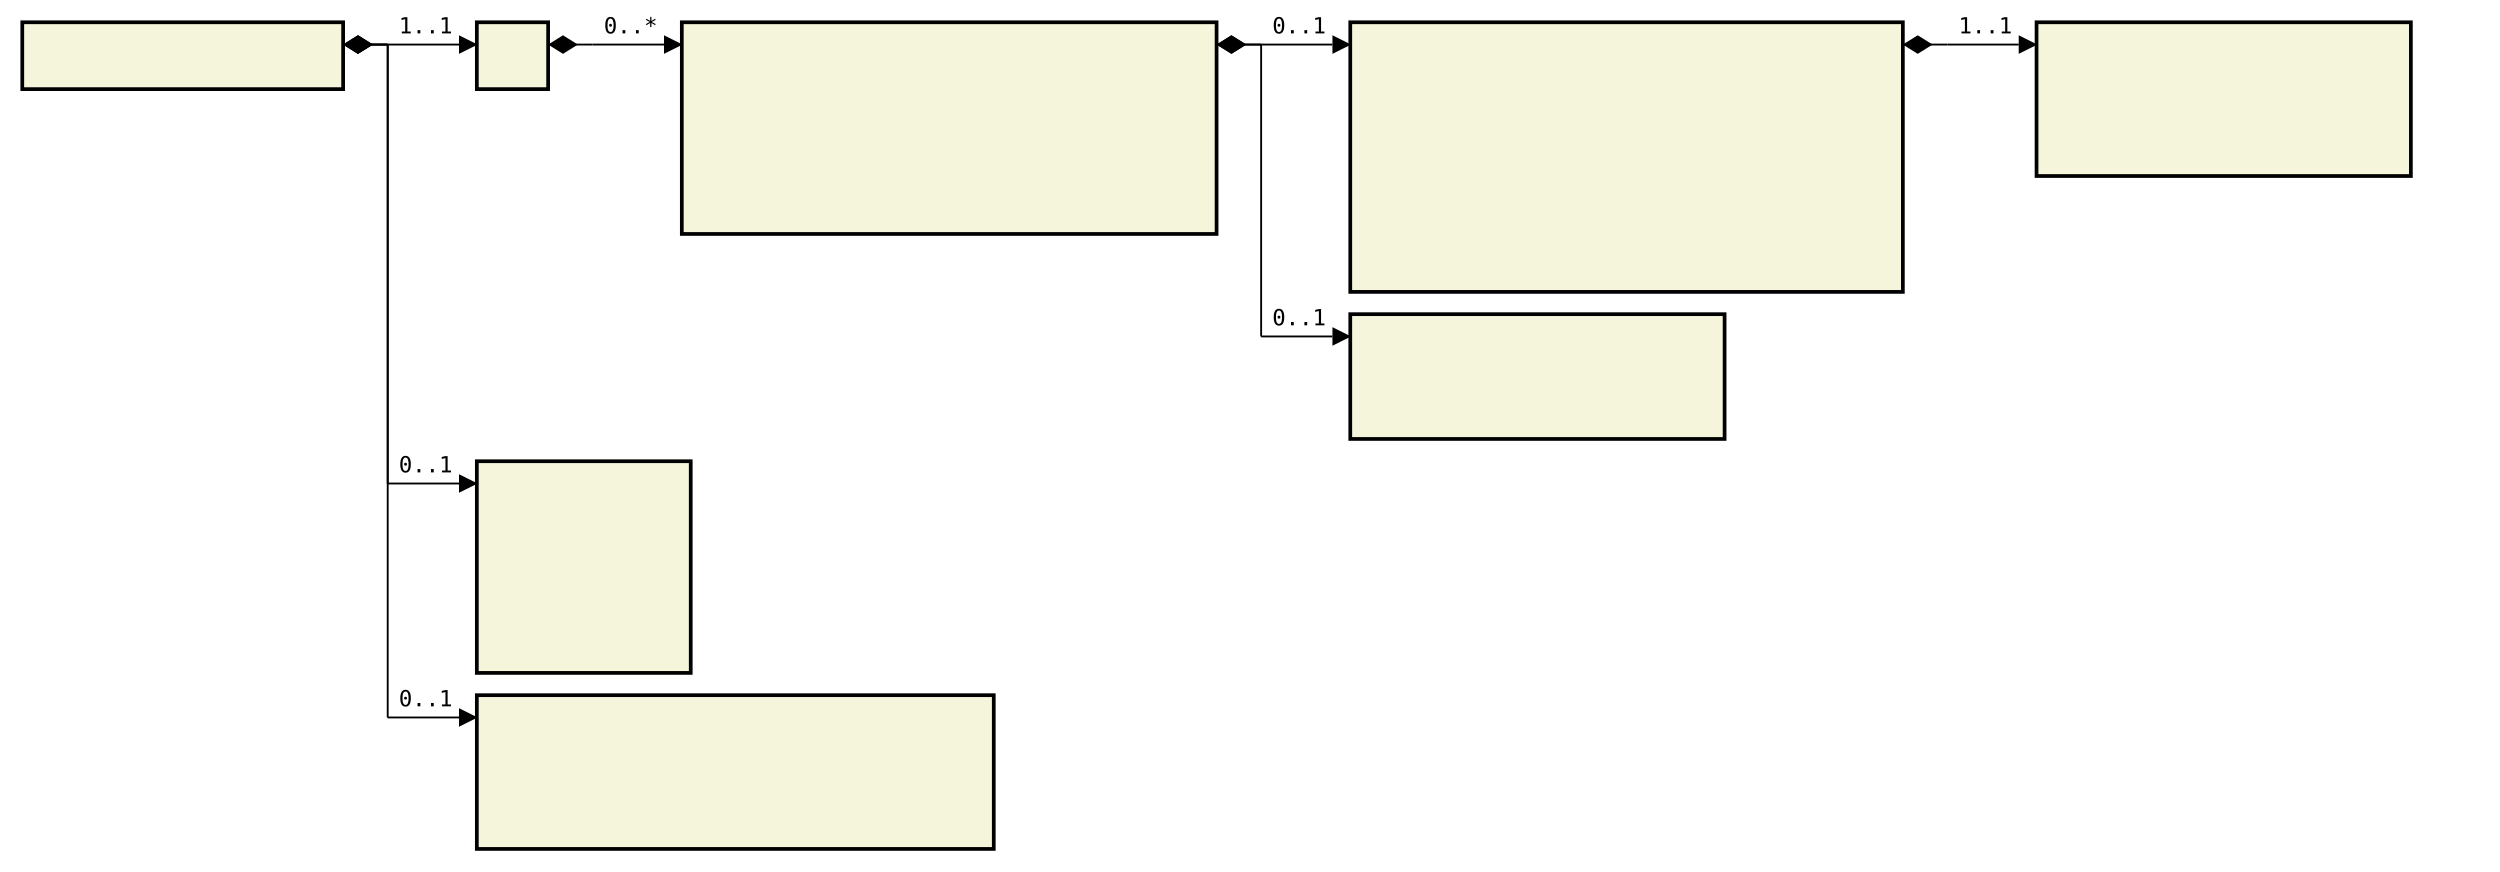
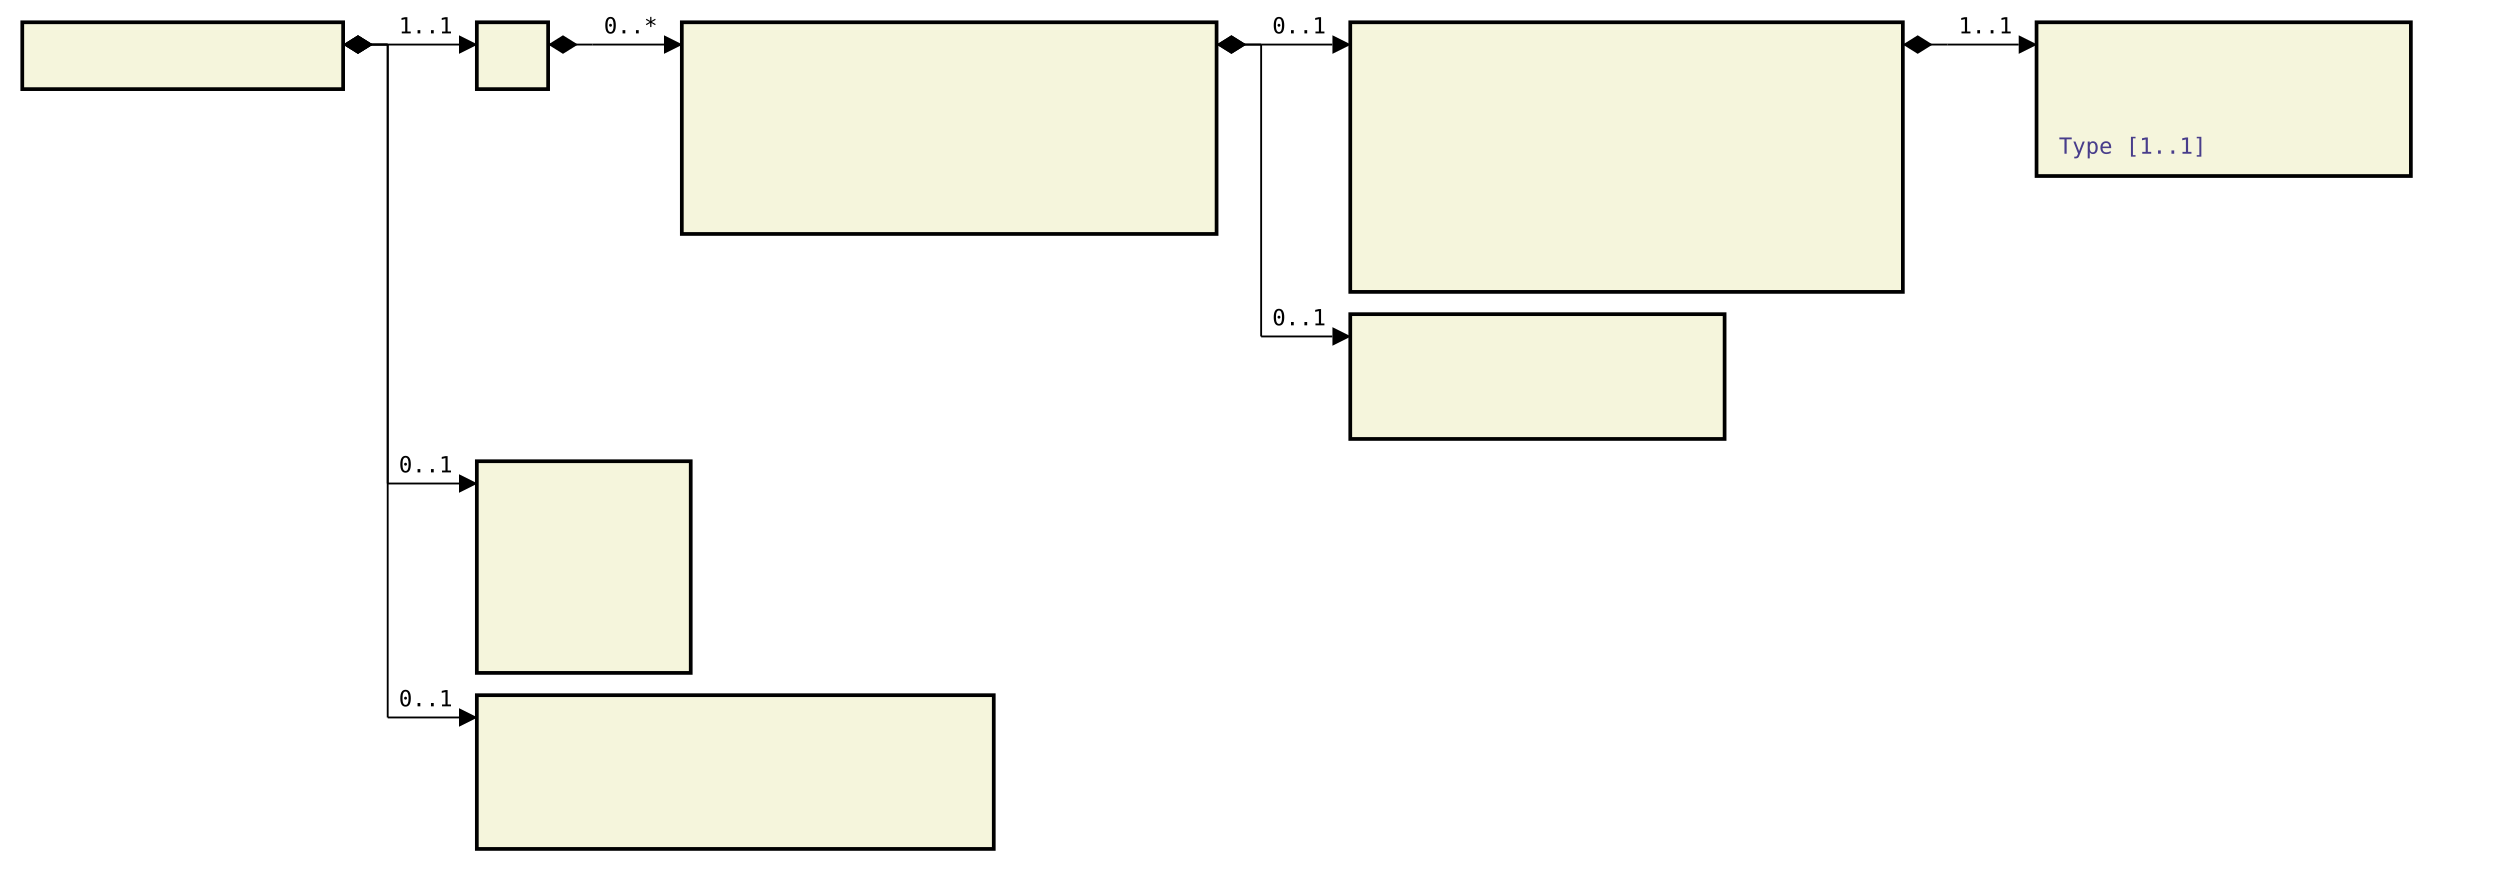
<svg xmlns="http://www.w3.org/2000/svg" font-family="monospace" width="112.2em" height="39.1em" style="background-color:white">
  <defs>
    <marker id="Triangle" viewBox="0 0 10 10" refX="0" refY="5" markerUnits="strokeWidth" markerWidth="15" markerHeight="10" orient="auto">
      <path d="M 0 0 L 10 5 L 0 10 z" />
    </marker>
    <marker id="Diamond" viewBox="0 0 16 10" refX="0" refY="5" markerUnits="strokeWidth" markerWidth="20" markerHeight="10" orient="auto">
      <path d="M 0 5 L 8 10 L 16 5 L 8 0 z" />
    </marker>
  </defs>
  <rect x="1em" y="1em" width="14.4em" height="3em" fill="beige" stroke="black" stroke-width="2" />
  <text style="font-weight:bold" text-anchor="middle" x="8.2em" y="2.3em" fill="black">
</text>
  <rect x="21.4em" y="1em" width="3.2em" height="3em" fill="beige" stroke="black" stroke-width="2" />
  <text style="font-weight:bold" text-anchor="middle" x="23em" y="2.3em" fill="black">
</text>
  <rect x="30.6em" y="1em" width="24em" height="9.5em" fill="beige" stroke="black" stroke-width="2" />
  <text style="font-weight:bold" text-anchor="middle" x="42.6em" y="2.3em" fill="black">
</text>
  <text x="31.6em" y="4.3em" fill="darkslateblue">
</text>
  <text x="31.6em" y="5.6em" fill="darkslateblue">
</text>
  <text x="31.6em" y="6.9em" fill="darkslateblue">
</text>
  <text x="31.6em" y="8.2em" fill="darkslateblue">
</text>
  <text x="31.6em" y="9.5em" fill="darkslateblue">
</text>
  <rect x="60.6em" y="1em" width="24.8em" height="12.1em" fill="beige" stroke="black" stroke-width="2" />
  <text style="font-weight:bold" text-anchor="middle" x="73em" y="2.3em" fill="black">
</text>
  <text x="61.6em" y="4.3em" fill="darkslateblue">
</text>
  <text x="61.6em" y="5.6em" fill="darkslateblue">
</text>
  <text x="61.6em" y="6.9em" fill="darkslateblue">
</text>
  <text x="61.6em" y="8.2em" fill="darkslateblue">
</text>
  <text x="61.6em" y="9.5em" fill="darkslateblue">
</text>
  <text x="61.6em" y="10.8em" fill="darkslateblue">
</text>
  <text x="61.6em" y="12.1em" fill="darkslateblue">
</text>
  <rect x="91.4em" y="1em" width="16.8em" height="6.9em" fill="beige" stroke="black" stroke-width="2" />
  <text style="font-weight:bold" text-anchor="middle" x="99.8em" y="2.3em" fill="black">
</text>
  <text x="92.4em" y="4.3em" fill="darkslateblue">
</text>
  <text x="92.4em" y="5.6em" fill="darkslateblue">
</text>
  <text x="92.4em" y="6.9em" fill="darkslateblue">
+ 
+ Type [1..1]
</text>
  <rect x="60.6em" y="14.1em" width="16.8em" height="5.6em" fill="beige" stroke="black" stroke-width="2" />
  <text style="font-weight:bold" text-anchor="middle" x="69em" y="15.4em" fill="black">
</text>
  <text x="61.6em" y="17.4em" fill="darkslateblue">
</text>
  <text x="61.6em" y="18.7em" fill="darkslateblue">
</text>
  <rect x="21.4em" y="20.7em" width="9.6em" height="9.5em" fill="beige" stroke="black" stroke-width="2" />
  <text style="font-weight:bold" text-anchor="middle" x="26.2em" y="22em" fill="black">
</text>
  <text x="22.4em" y="24em" fill="darkslateblue">
</text>
  <text x="22.4em" y="25.3em" fill="darkslateblue">
</text>
  <text x="22.4em" y="26.6em" fill="darkslateblue">
</text>
  <text x="22.4em" y="27.9em" fill="darkslateblue">
</text>
  <text x="22.4em" y="29.2em" fill="darkslateblue">
</text>
  <rect x="21.4em" y="31.2em" width="23.2em" height="6.9em" fill="beige" stroke="black" stroke-width="2" />
  <text style="font-weight:bold" text-anchor="middle" x="33em" y="32.5em" fill="black">
</text>
  <text x="22.4em" y="34.5em" fill="darkslateblue">
</text>
  <text x="22.4em" y="35.8em" fill="darkslateblue">
</text>
  <text x="22.4em" y="37.1em" fill="darkslateblue">
</text>
  <line x1="15.4em" y1="2em" x2="17.4em" y2="2em" stroke="black" marker-start="url(#Diamond)" />
  <line x1="17.4em" y1="2em" x2="17.4em" y2="2em" stroke="black" />
  <line x1="17.4em" y1="2em" x2="20.6em" y2="2em" stroke="black" marker-end="url(#Triangle)" />
  <text x="17.9em" y="1.5em">1..1</text>
  <line x1="24.6em" y1="2em" x2="26.6em" y2="2em" stroke="black" marker-start="url(#Diamond)" />
  <line x1="26.6em" y1="2em" x2="26.6em" y2="2em" stroke="black" />
  <line x1="26.6em" y1="2em" x2="29.8em" y2="2em" stroke="black" marker-end="url(#Triangle)" />
  <text x="27.1em" y="1.5em">0..*</text>
  <line x1="54.6em" y1="2em" x2="56.6em" y2="2em" stroke="black" marker-start="url(#Diamond)" />
  <line x1="56.6em" y1="2em" x2="56.6em" y2="2em" stroke="black" />
  <line x1="56.6em" y1="2em" x2="59.8em" y2="2em" stroke="black" marker-end="url(#Triangle)" />
  <text x="57.1em" y="1.5em">0..1</text>
  <line x1="85.4em" y1="2em" x2="87.4em" y2="2em" stroke="black" marker-start="url(#Diamond)" />
  <line x1="87.4em" y1="2em" x2="87.4em" y2="2em" stroke="black" />
  <line x1="87.4em" y1="2em" x2="90.6em" y2="2em" stroke="black" marker-end="url(#Triangle)" />
  <text x="87.9em" y="1.5em">1..1</text>
  <line x1="54.6em" y1="2em" x2="56.6em" y2="2em" stroke="black" marker-start="url(#Diamond)" />
  <line x1="56.6em" y1="2em" x2="56.6em" y2="15.1em" stroke="black" />
  <line x1="56.6em" y1="15.1em" x2="59.8em" y2="15.1em" stroke="black" marker-end="url(#Triangle)" />
  <text x="57.1em" y="14.6em">0..1</text>
  <line x1="15.4em" y1="2em" x2="17.4em" y2="2em" stroke="black" marker-start="url(#Diamond)" />
  <line x1="17.4em" y1="2em" x2="17.4em" y2="21.7em" stroke="black" />
  <line x1="17.4em" y1="21.7em" x2="20.6em" y2="21.7em" stroke="black" marker-end="url(#Triangle)" />
  <text x="17.9em" y="21.2em">0..1</text>
  <line x1="15.4em" y1="2em" x2="17.4em" y2="2em" stroke="black" marker-start="url(#Diamond)" />
  <line x1="17.4em" y1="2em" x2="17.4em" y2="32.2em" stroke="black" />
  <line x1="17.4em" y1="32.2em" x2="20.6em" y2="32.2em" stroke="black" marker-end="url(#Triangle)" />
  <text x="17.9em" y="31.7em">0..1</text>
</svg>
